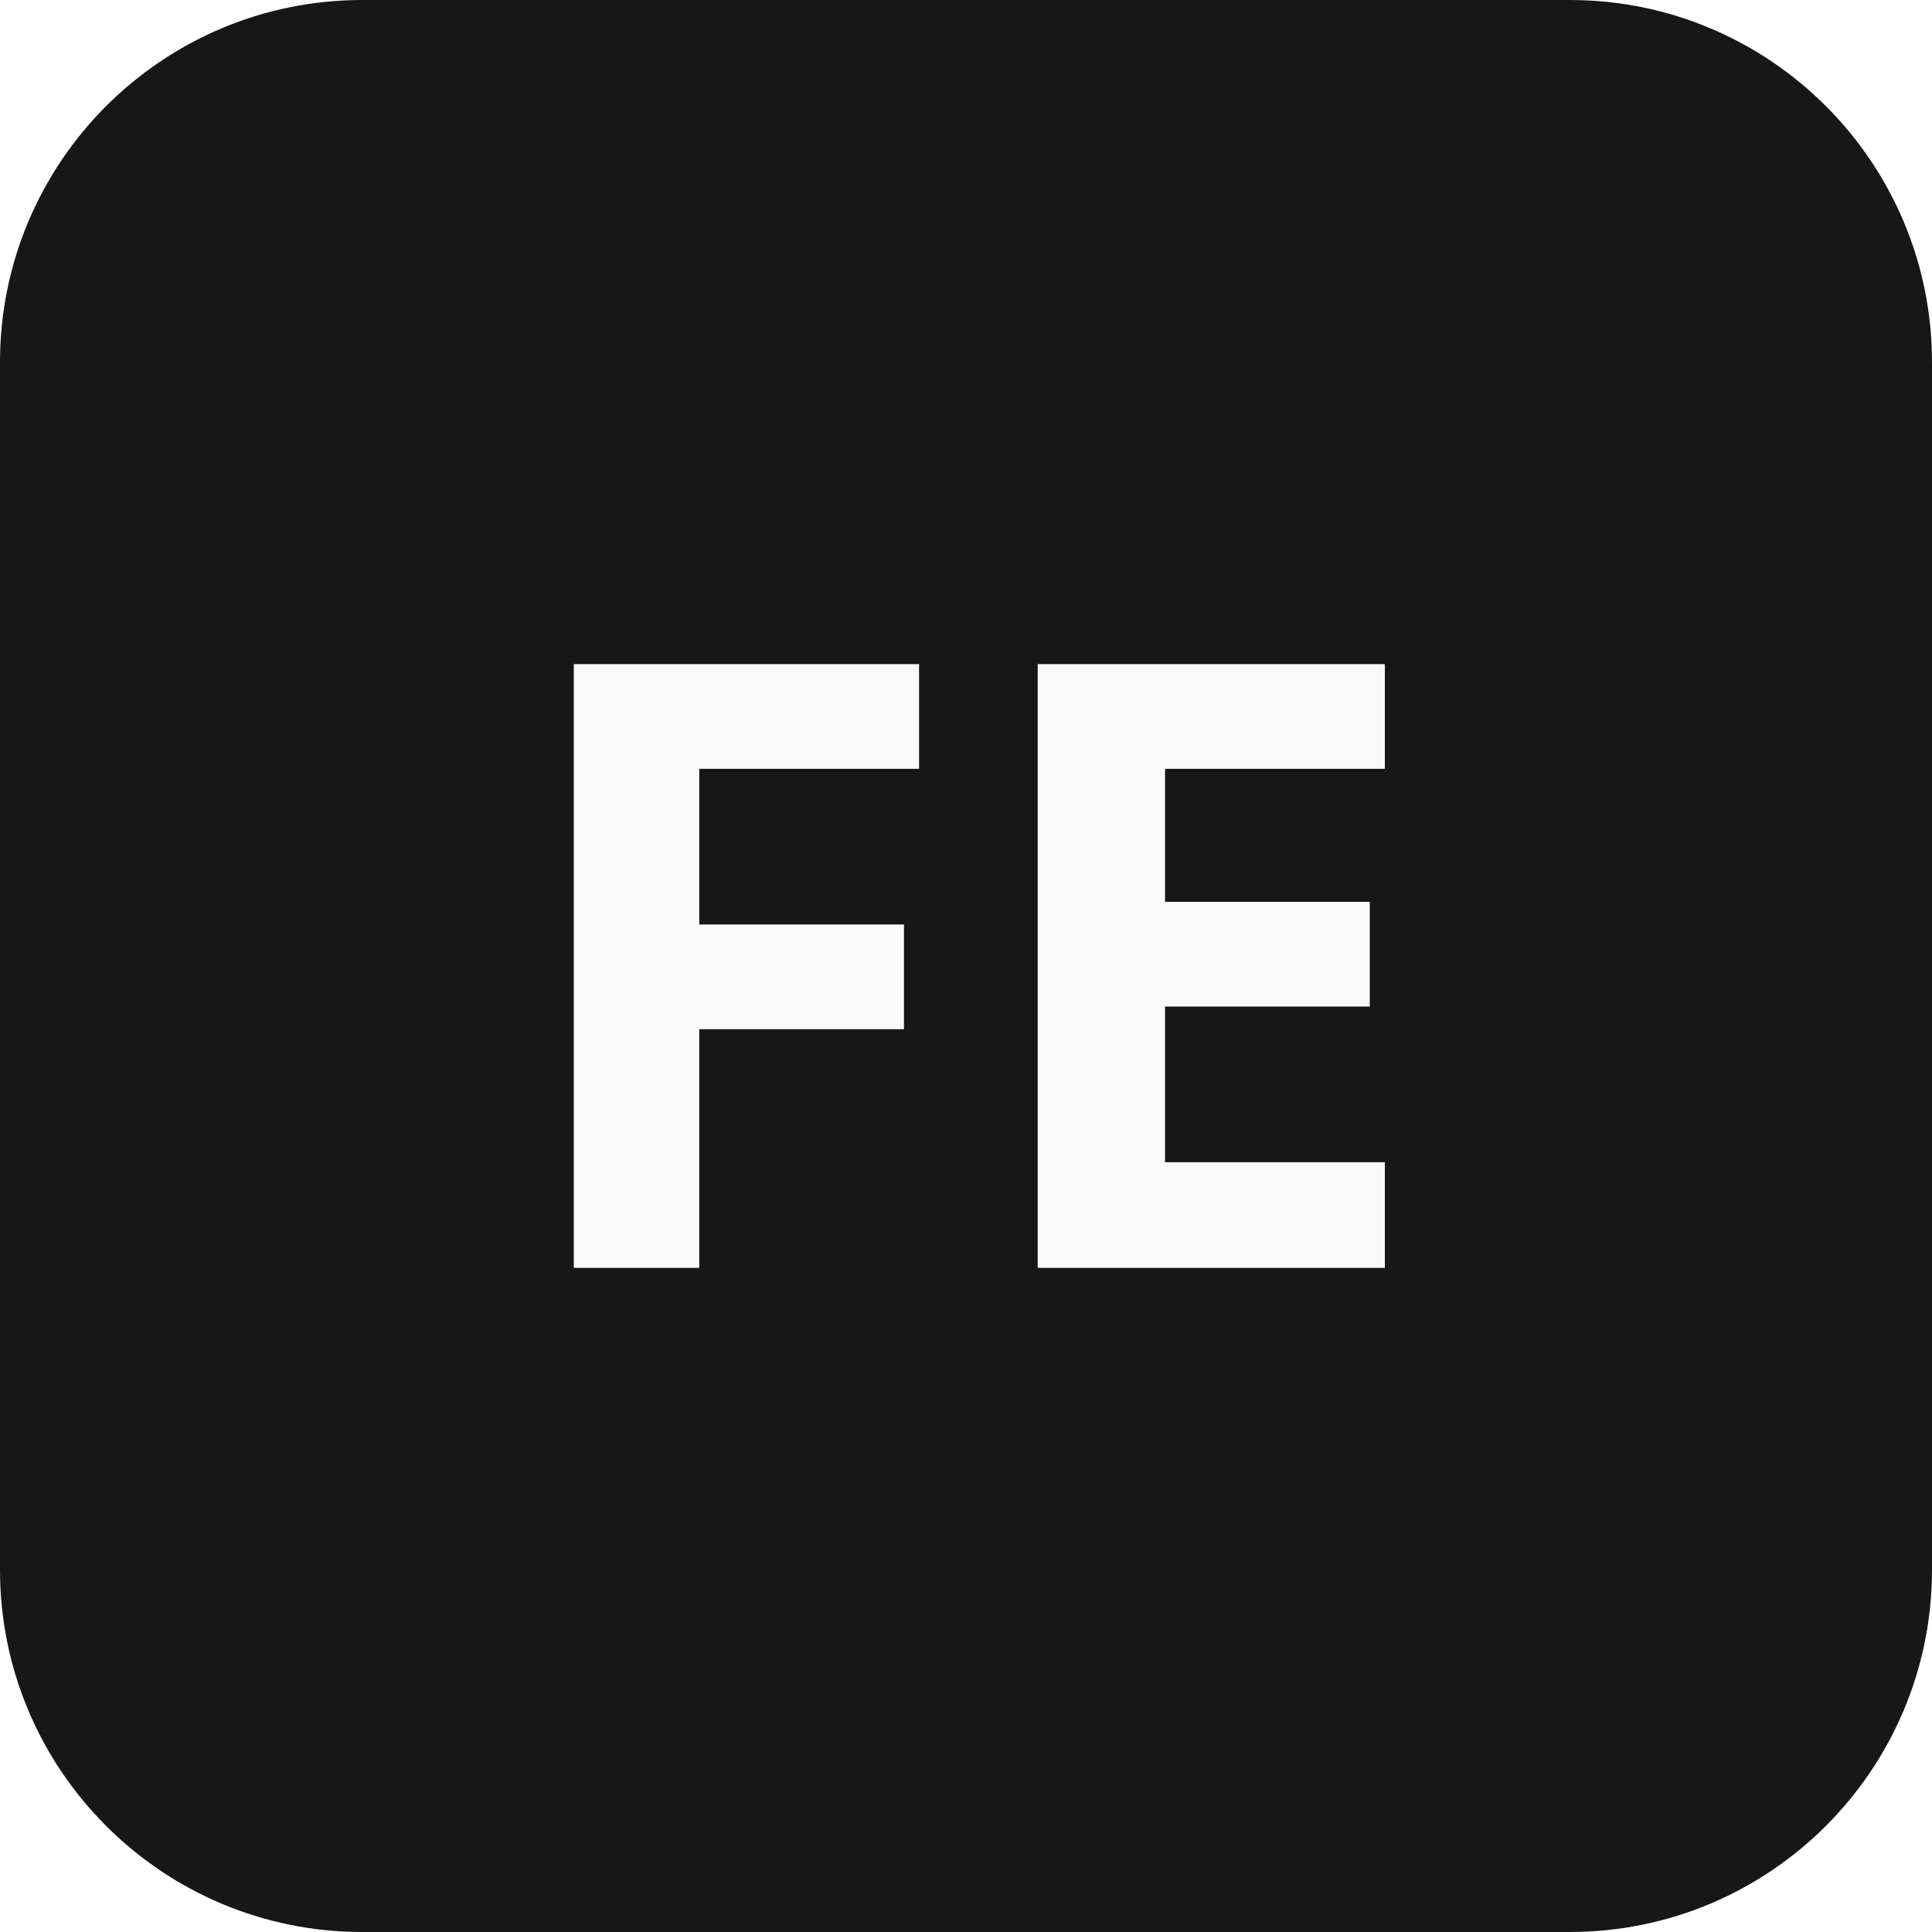
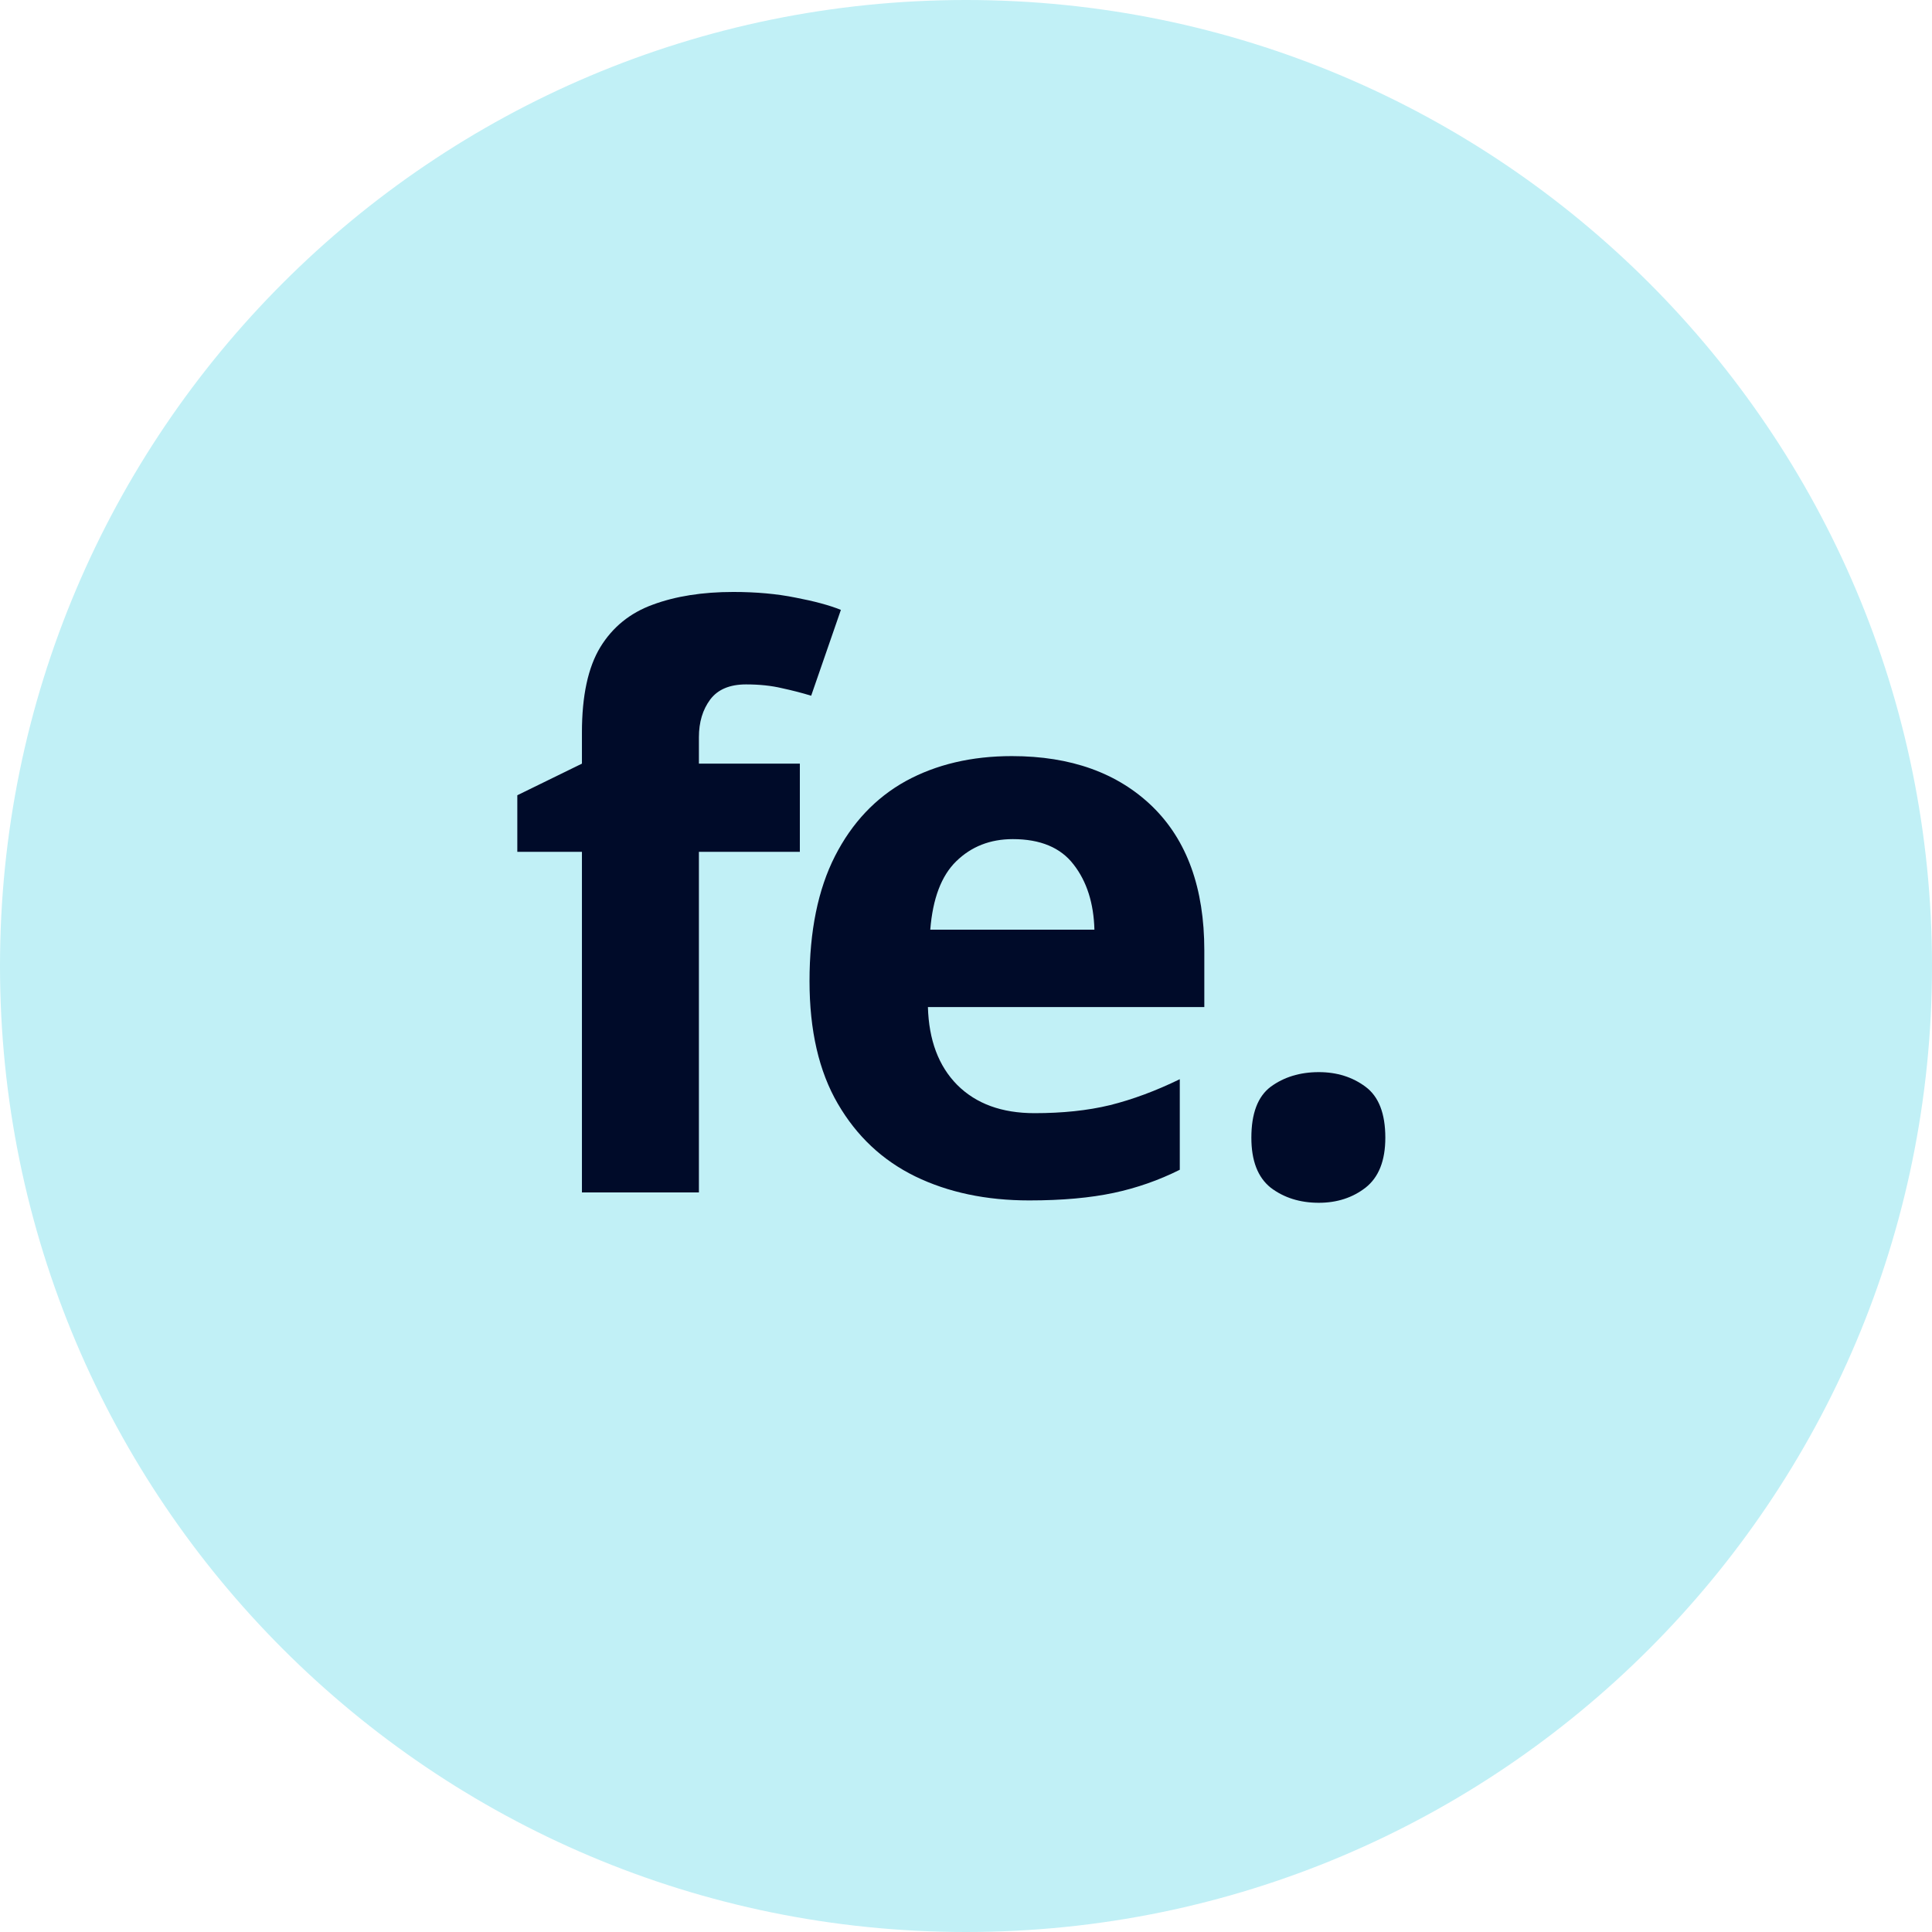
- <svg xmlns="http://www.w3.org/2000/svg" viewBox="0 0 32 32" fill="none">
-   <rect width="32" height="32" rx="6" fill="#171717" />
-   <text x="16" y="21" text-anchor="middle" fill="#fafafa" font-family="system-ui,sans-serif" font-size="14" font-weight="700">FE</text>
+ <svg xmlns="http://www.w3.org/2000/svg" viewBox="0 0 64 64" fill="none">
+   <circle cx="32" cy="32" r="32" fill="#C1F0F6" />
+   <text x="32" y="39.5" text-anchor="middle" fill="#000B29" font-family="Figtree, system-ui, sans-serif" font-size="26" font-weight="700" letter-spacing="-0.04em">fe.</text>
</svg>
